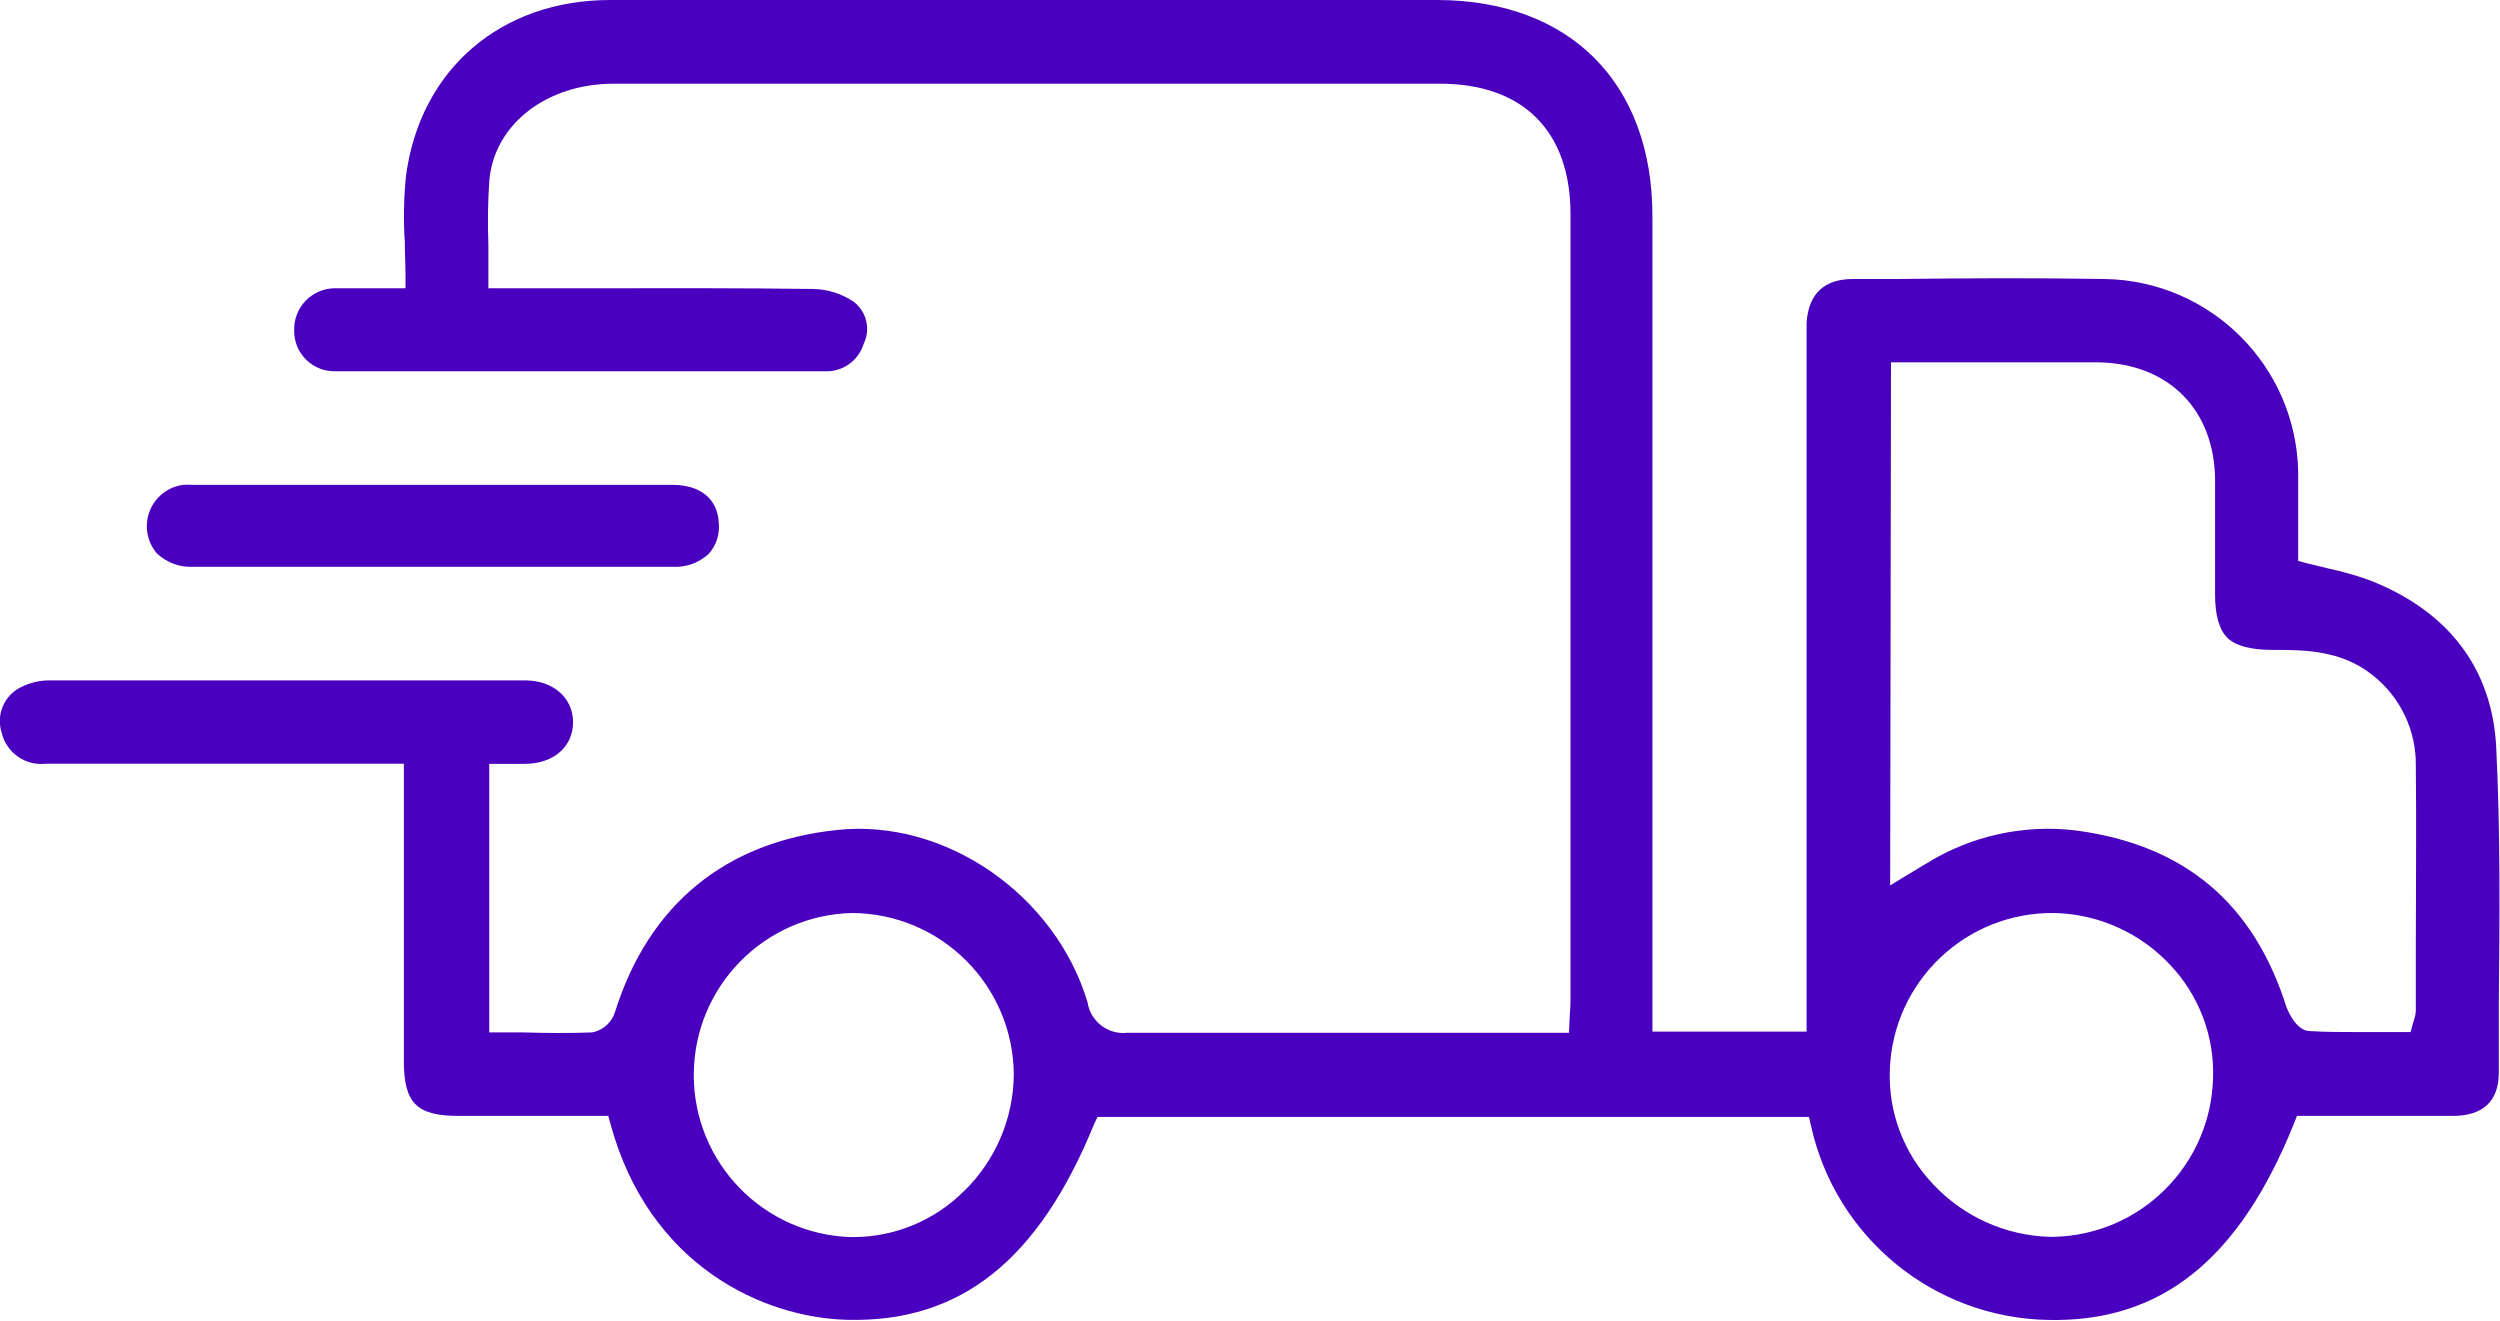
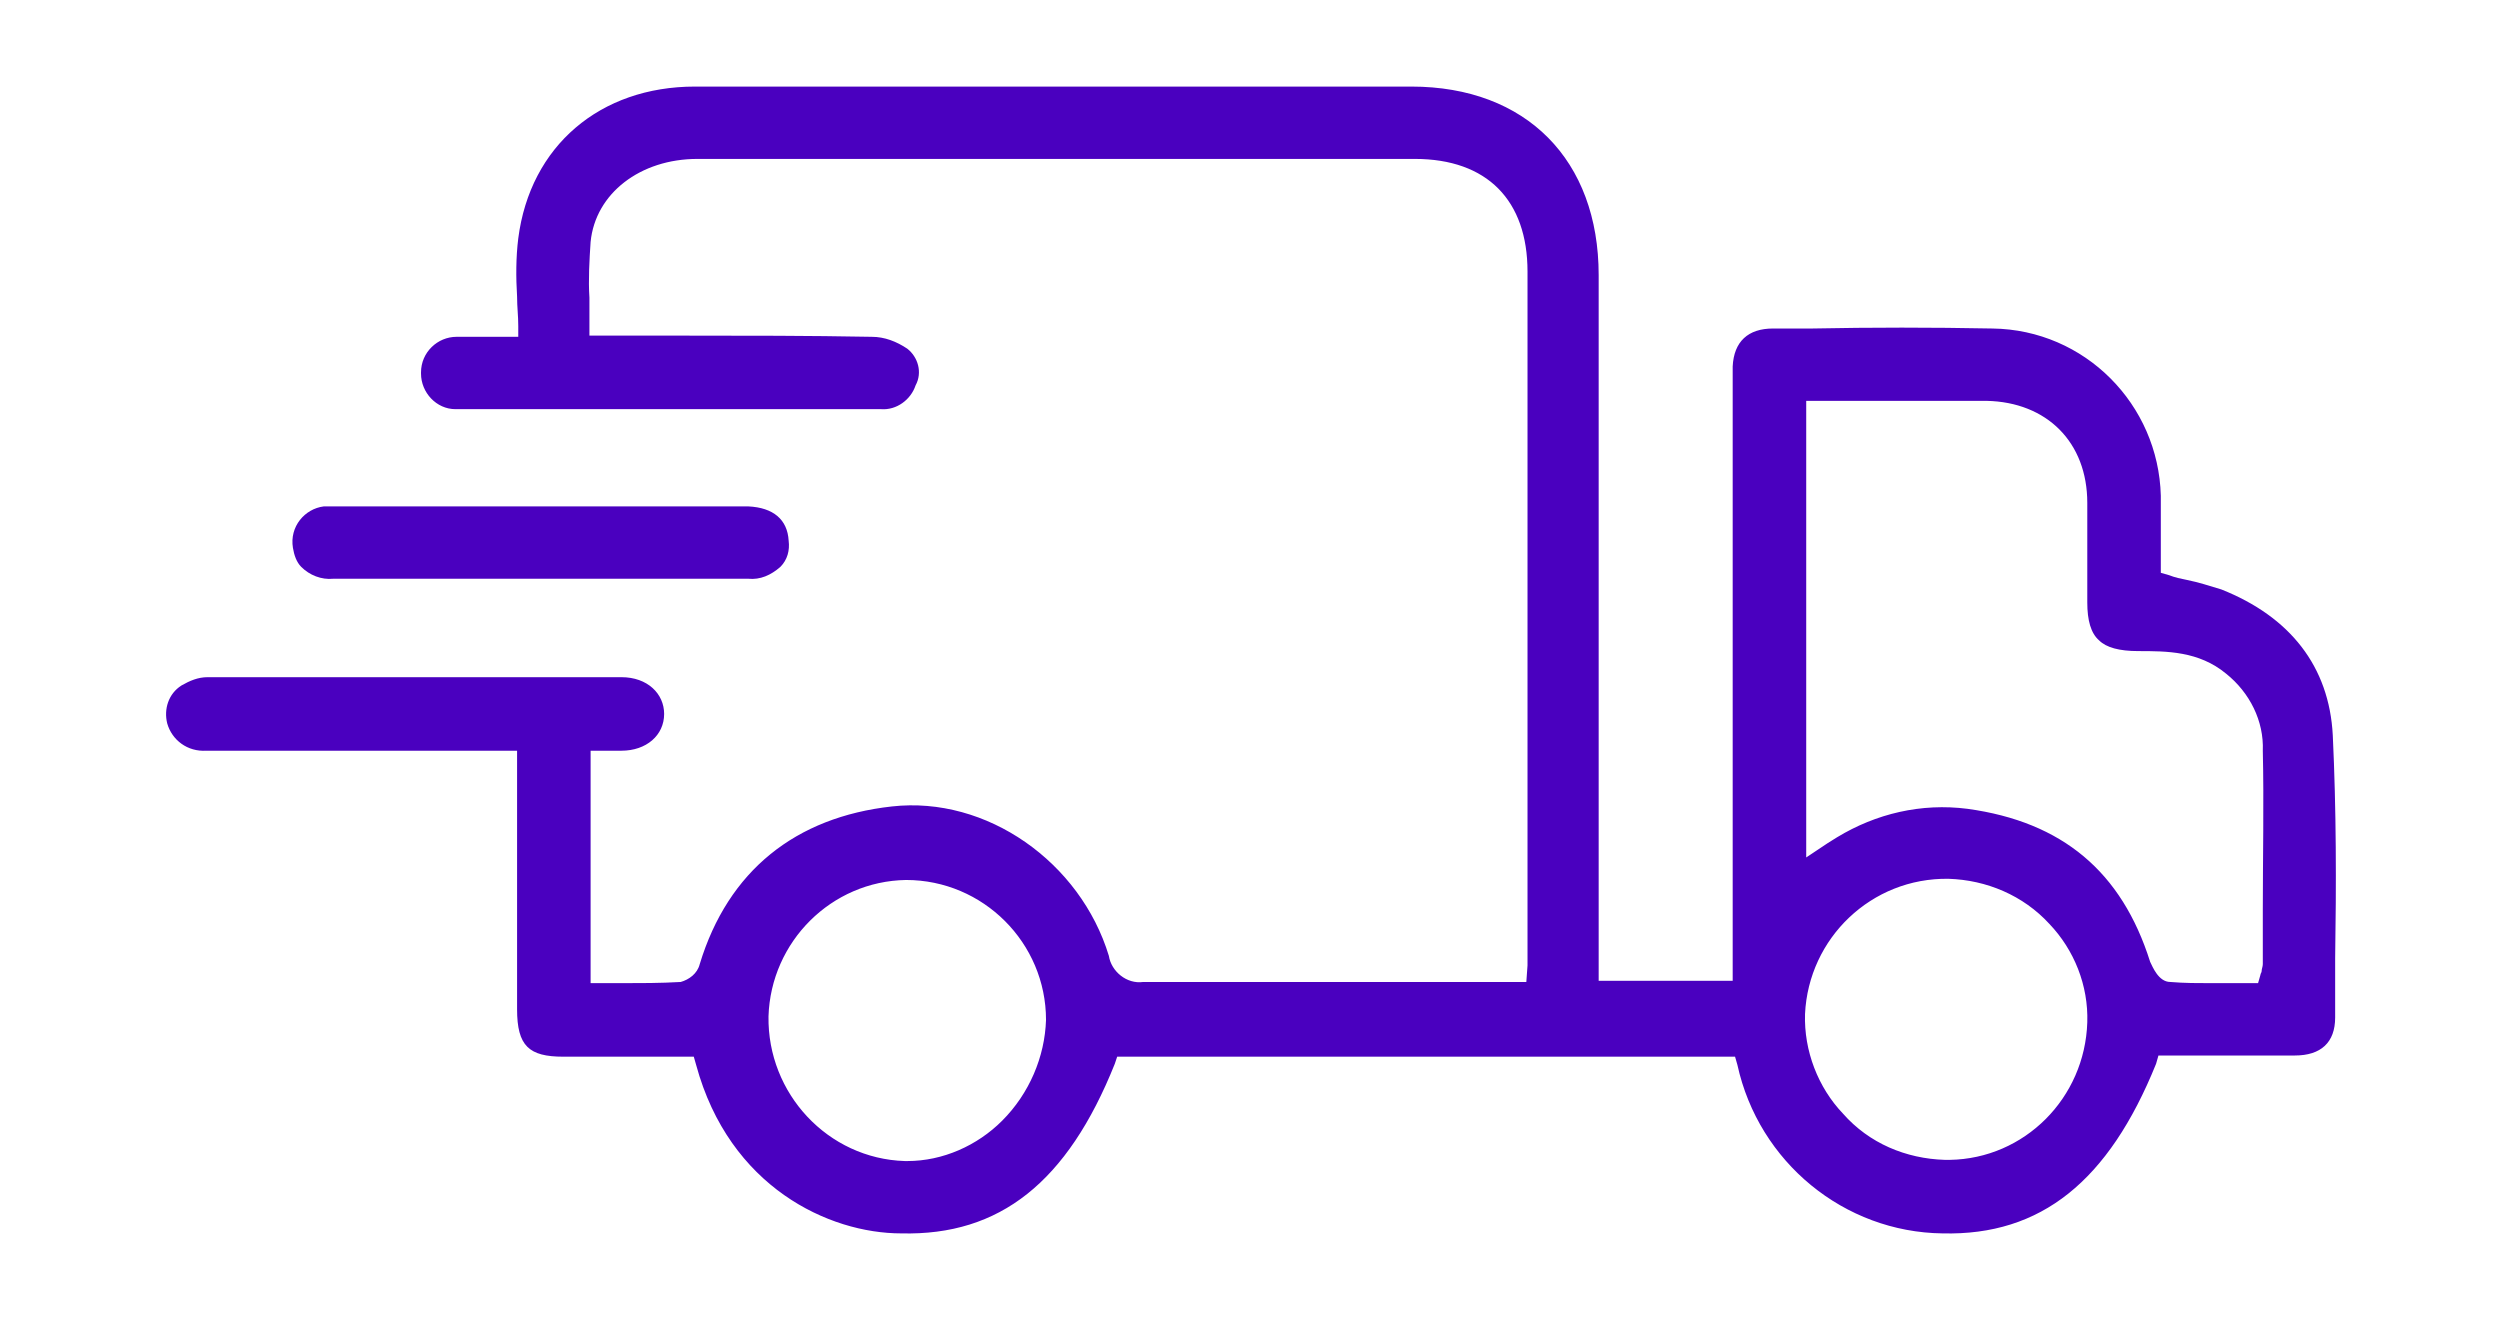
- <svg xmlns="http://www.w3.org/2000/svg" id="Layer_1" data-name="Layer 1" viewBox="0 0 210.84 111.33">
-   <defs>
-     <style>.cls-1{fill:#4a00bf;}</style>
-   </defs>
-   <path class="cls-1" d="M92.56,94.2h60l.18.77a20.88,20.88,0,0,0,20,16.35c9.51.2,16.1-5.06,20.73-16.58l.25-.63h4.41q4.35,0,8.73,0c2.56,0,3.87-1.25,3.88-3.63,0-1.94,0-3.88,0-5.82.07-7.11.14-14.46-.22-21.65-.34-6.68-4.1-11.58-10.88-14.15a28.29,28.29,0,0,0-3.33-.93q-.87-.2-1.74-.42l-.75-.2v-.77c0-.7,0-1.41,0-2.13,0-1.52,0-3.09,0-4.63a16.59,16.59,0,0,0-16.3-16.25c-5.84-.1-11.78-.07-17.52,0h-3.73c-2.44,0-3.75,1.26-3.91,3.69,0,.51,0,1,0,1.54V87h-13V64.35q0-23,0-46.09C139.37,7,132.4,0,121.17,0H85Q68.26,0,51.48,0c-9.22,0-16,5.81-17.23,14.75a33.09,33.09,0,0,0-.11,5.66c0,.95.06,1.92.06,2.9v1H31.46c-1.17,0-2.18,0-3.2,0a3.45,3.45,0,0,0-3.45,3.56,3.39,3.39,0,0,0,3.51,3.44c12,0,25.07,0,41.2,0a3.27,3.27,0,0,0,3.31-2.29A2.88,2.88,0,0,0,72,25.45a6.31,6.31,0,0,0-3.43-1.08c-6.06-.08-12.23-.07-18.2-.06H41.19v-1c0-.9,0-1.77,0-2.63a49.77,49.77,0,0,1,.08-5.48c.42-4.72,4.83-8.14,10.48-8.14q34.85,0,69.7,0c7,0,11,4,11,11q0,33,0,65.9c0,.46,0,.93-.05,1.43l-.08,1.71h-11.1c-8.56,0-17.42,0-26.13,0h0a3.05,3.05,0,0,1-3.37-2.57C89,75.46,79.71,69,70.56,70c-9.37,1-15.83,6.26-18.69,15.34a2.5,2.5,0,0,1-1.93,1.73c-1.92.07-3.8.06-5.79,0H41.26V64.42h3c2.44,0,4.07-1.46,4.07-3.51s-1.67-3.53-4.06-3.53c-15.49,0-28.28,0-40.25,0a5.36,5.36,0,0,0-2.54.73A3.19,3.19,0,0,0,.14,61.79a3.43,3.43,0,0,0,3.73,2.62q9,0,18,0H34.06V74.1q0,7.68,0,15.37c0,3.55,1.07,4.64,4.59,4.64H51.3l.2.73c3.25,11.88,12.83,16.3,20,16.47,9.49.22,16.08-5,20.77-16.5Zm66.92-63.64h11.63c1.94,0,3.95,0,5.93,0,5.88.13,9.71,4,9.77,9.88,0,2,0,4,0,6,0,1.23,0,2.47,0,3.7,0,1.77.36,3,1.06,3.67s2,1,3.76,1c2.74,0,5.84,0,8.53,2.18a9.54,9.54,0,0,1,3.58,7.56c.06,5.13,0,10.34,0,15.38v5.33a2.17,2.17,0,0,1-.14.69c0,.09-.06.21-.1.35l-.2.74h-4.46c-1.33,0-2.68,0-4-.08-1.1,0-1.78-1.45-2-2-2.78-8.8-8.59-13.69-17.74-14.92a19.48,19.48,0,0,0-12.63,2.78l-.9.54-2.16,1.31ZM173.27,77A13.79,13.79,0,0,1,183,81.35a13.22,13.22,0,0,1,3.64,9.56,13.74,13.74,0,0,1-13.47,13.4h-.29a14,14,0,0,1-9.84-4.43,13.22,13.22,0,0,1-3.66-9.65A13.7,13.7,0,0,1,173.27,77Zm-92,23.48a13.2,13.2,0,0,1-9.25,3.85h-.26A13.67,13.67,0,0,1,71.87,77,13.71,13.71,0,0,1,85.5,90.66,13.9,13.9,0,0,1,81.3,100.46Z" />
-   <path class="cls-1" d="M56.72,40.89H16.29a7.86,7.86,0,0,0-.84,0,3.52,3.52,0,0,0-2.22,5.78,4.13,4.13,0,0,0,3.09,1.13c4.7,0,9.41,0,14.12,0H44.31q6.21,0,12.42,0a4.11,4.11,0,0,0,3.06-1.11,3.42,3.42,0,0,0,.83-2.6C60.51,42.07,59.09,40.9,56.72,40.89Z" />
+ <svg xmlns="http://www.w3.org/2000/svg" version="1.1" id="Layer_1" x="0px" y="0px" viewBox="0 0 210.8 111.3" style="enable-background:new 0 0 210.8 111.3;" xml:space="preserve">
+   <style type="text/css">
+ 	.st0{fill:#4A00BF;}
+ </style>
+   <g>
+     <path class="st0" d="M94.2,89.1h52.1l0.2,0.7c1.8,8.2,9,14.1,17.3,14.2c8.3,0.2,14-4.4,18-14.3L182,89h3.9c2.5,0,5,0,7.6,0   c2.2,0,3.4-1.1,3.4-3.2c0-1.6,0-3.4,0-5c0.1-6.2,0.1-12.5-0.2-18.8c-0.3-5.8-3.6-10-9.4-12.3c-1-0.3-1.9-0.6-2.9-0.8   c-0.5-0.1-1-0.2-1.5-0.4l-0.7-0.2v-0.7c0-0.6,0-1.3,0-1.8c0-1.3,0-2.7,0-4c-0.2-7.7-6.4-14-14.2-14.1c-5.1-0.1-10.2-0.1-15.2,0   h-3.3c-2.1,0-3.3,1.1-3.4,3.2c0,0.5,0,0.9,0,1.3v50.5h-11.3V63.2c0-13.3,0-26.7,0-40c0-9.7-6.1-15.9-15.8-15.9H87.7   c-9.7,0-19.3,0-29.1,0c-8,0-13.9,5-14.9,12.8c-0.2,1.6-0.2,3.3-0.1,4.9c0,0.9,0.1,1.6,0.1,2.5v0.9h-2.4c-1.1,0-1.9,0-2.8,0   c-1.6,0-3,1.3-3,3v0.1c0,1.6,1.3,3,2.9,3c0.1,0,0.1,0,0.2,0c10.4,0,21.8,0,35.7,0c1.3,0.1,2.5-0.8,2.9-2c0.6-1.1,0.2-2.4-0.7-3.1   c-0.9-0.6-1.9-1-3-1c-5.3-0.1-10.6-0.1-15.8-0.1h-8v-0.9c0-0.8,0-1.5,0-2.3c-0.1-1.5,0-3.2,0.1-4.7c0.4-4.1,4.2-7,9-7   c20.1,0,40.3,0,60.5,0c6.1,0,9.5,3.5,9.5,9.5c0,19.1,0,38.1,0,57.2c0,0.4,0,0.8,0,1.3l-0.1,1.4h-9.6c-7.4,0-15.1,0-22.7,0l0,0   c-1.4,0.2-2.7-0.9-2.9-2.2C91.1,72.7,83.2,67.1,75.2,68c-8.1,0.9-13.8,5.4-16.2,13.3c-0.2,0.8-0.9,1.3-1.6,1.5   c-1.7,0.1-3.4,0.1-5.1,0.1h-2.5V63.3h2.6c2.1,0,3.6-1.3,3.6-3.1c0-1.7-1.4-3.1-3.6-3.1c-13.5,0-24.5,0-34.9,0   c-0.8,0-1.5,0.3-2.2,0.7c-1.1,0.7-1.5,2-1.2,3.2c0.4,1.4,1.7,2.4,3.3,2.3c5.2,0,10.4,0,15.6,0h10.6v8.4c0,4.4,0,8.9,0,13.4   c0,3.1,1,4,3.9,4h11l0.2,0.7c2.8,10.3,11.2,14.2,17.3,14.2c8.3,0.2,14-4.3,18-14.3L94.2,89.1z M152.3,33.8h10.1c1.6,0,3.5,0,5.1,0   c5.1,0.1,8.5,3.5,8.5,8.6c0,1.7,0,3.5,0,5.2c0,1.1,0,2.1,0,3.2c0,1.5,0.3,2.6,1,3.2c0.6,0.6,1.7,0.9,3.3,0.9c2.4,0,5.1,0,7.4,1.9   c2,1.6,3.2,4,3.1,6.5c0.1,4.4,0,9,0,13.4v4.6c0,0.2-0.1,0.4-0.1,0.6c0,0.1-0.1,0.2-0.1,0.3l-0.2,0.7h-3.9c-1.2,0-2.3,0-3.5-0.1   c-1,0-1.5-1.3-1.7-1.7c-2.4-7.6-7.4-11.8-15.4-12.9c-3.9-0.5-7.7,0.4-11,2.4l-0.8,0.5l-1.8,1.2L152.3,33.8z M164.3,74.1   c3.2,0.1,6.3,1.4,8.5,3.8c2.1,2.2,3.3,5.2,3.2,8.3c-0.2,6.4-5.3,11.5-11.6,11.6H164c-3.3-0.1-6.4-1.4-8.6-3.9   c-2.1-2.2-3.3-5.3-3.2-8.4C152.5,79.1,157.8,74,164.3,74.1z M84.5,94.5c-2.1,2.1-5,3.4-8,3.4h-0.2c-6.5-0.2-11.6-5.7-11.5-12.2   c0.2-6.3,5.3-11.4,11.6-11.5c6.5,0,11.8,5.3,11.8,11.8C88.1,89.1,86.8,92.2,84.5,94.5L84.5,94.5z" />
+     <path class="st0" d="M63.1,42.7h-35c-0.3,0-0.5,0-0.8,0c-1.6,0.2-2.9,1.7-2.6,3.5c0.1,0.6,0.3,1.2,0.7,1.6c0.7,0.7,1.7,1.1,2.7,1   c4,0,8.2,0,12.2,0h12c3.6,0,7.2,0,10.8,0c1,0.1,1.9-0.3,2.7-1c0.6-0.6,0.8-1.4,0.7-2.2C66.4,43.8,65.2,42.8,63.1,42.7z" />
+   </g>
</svg>
